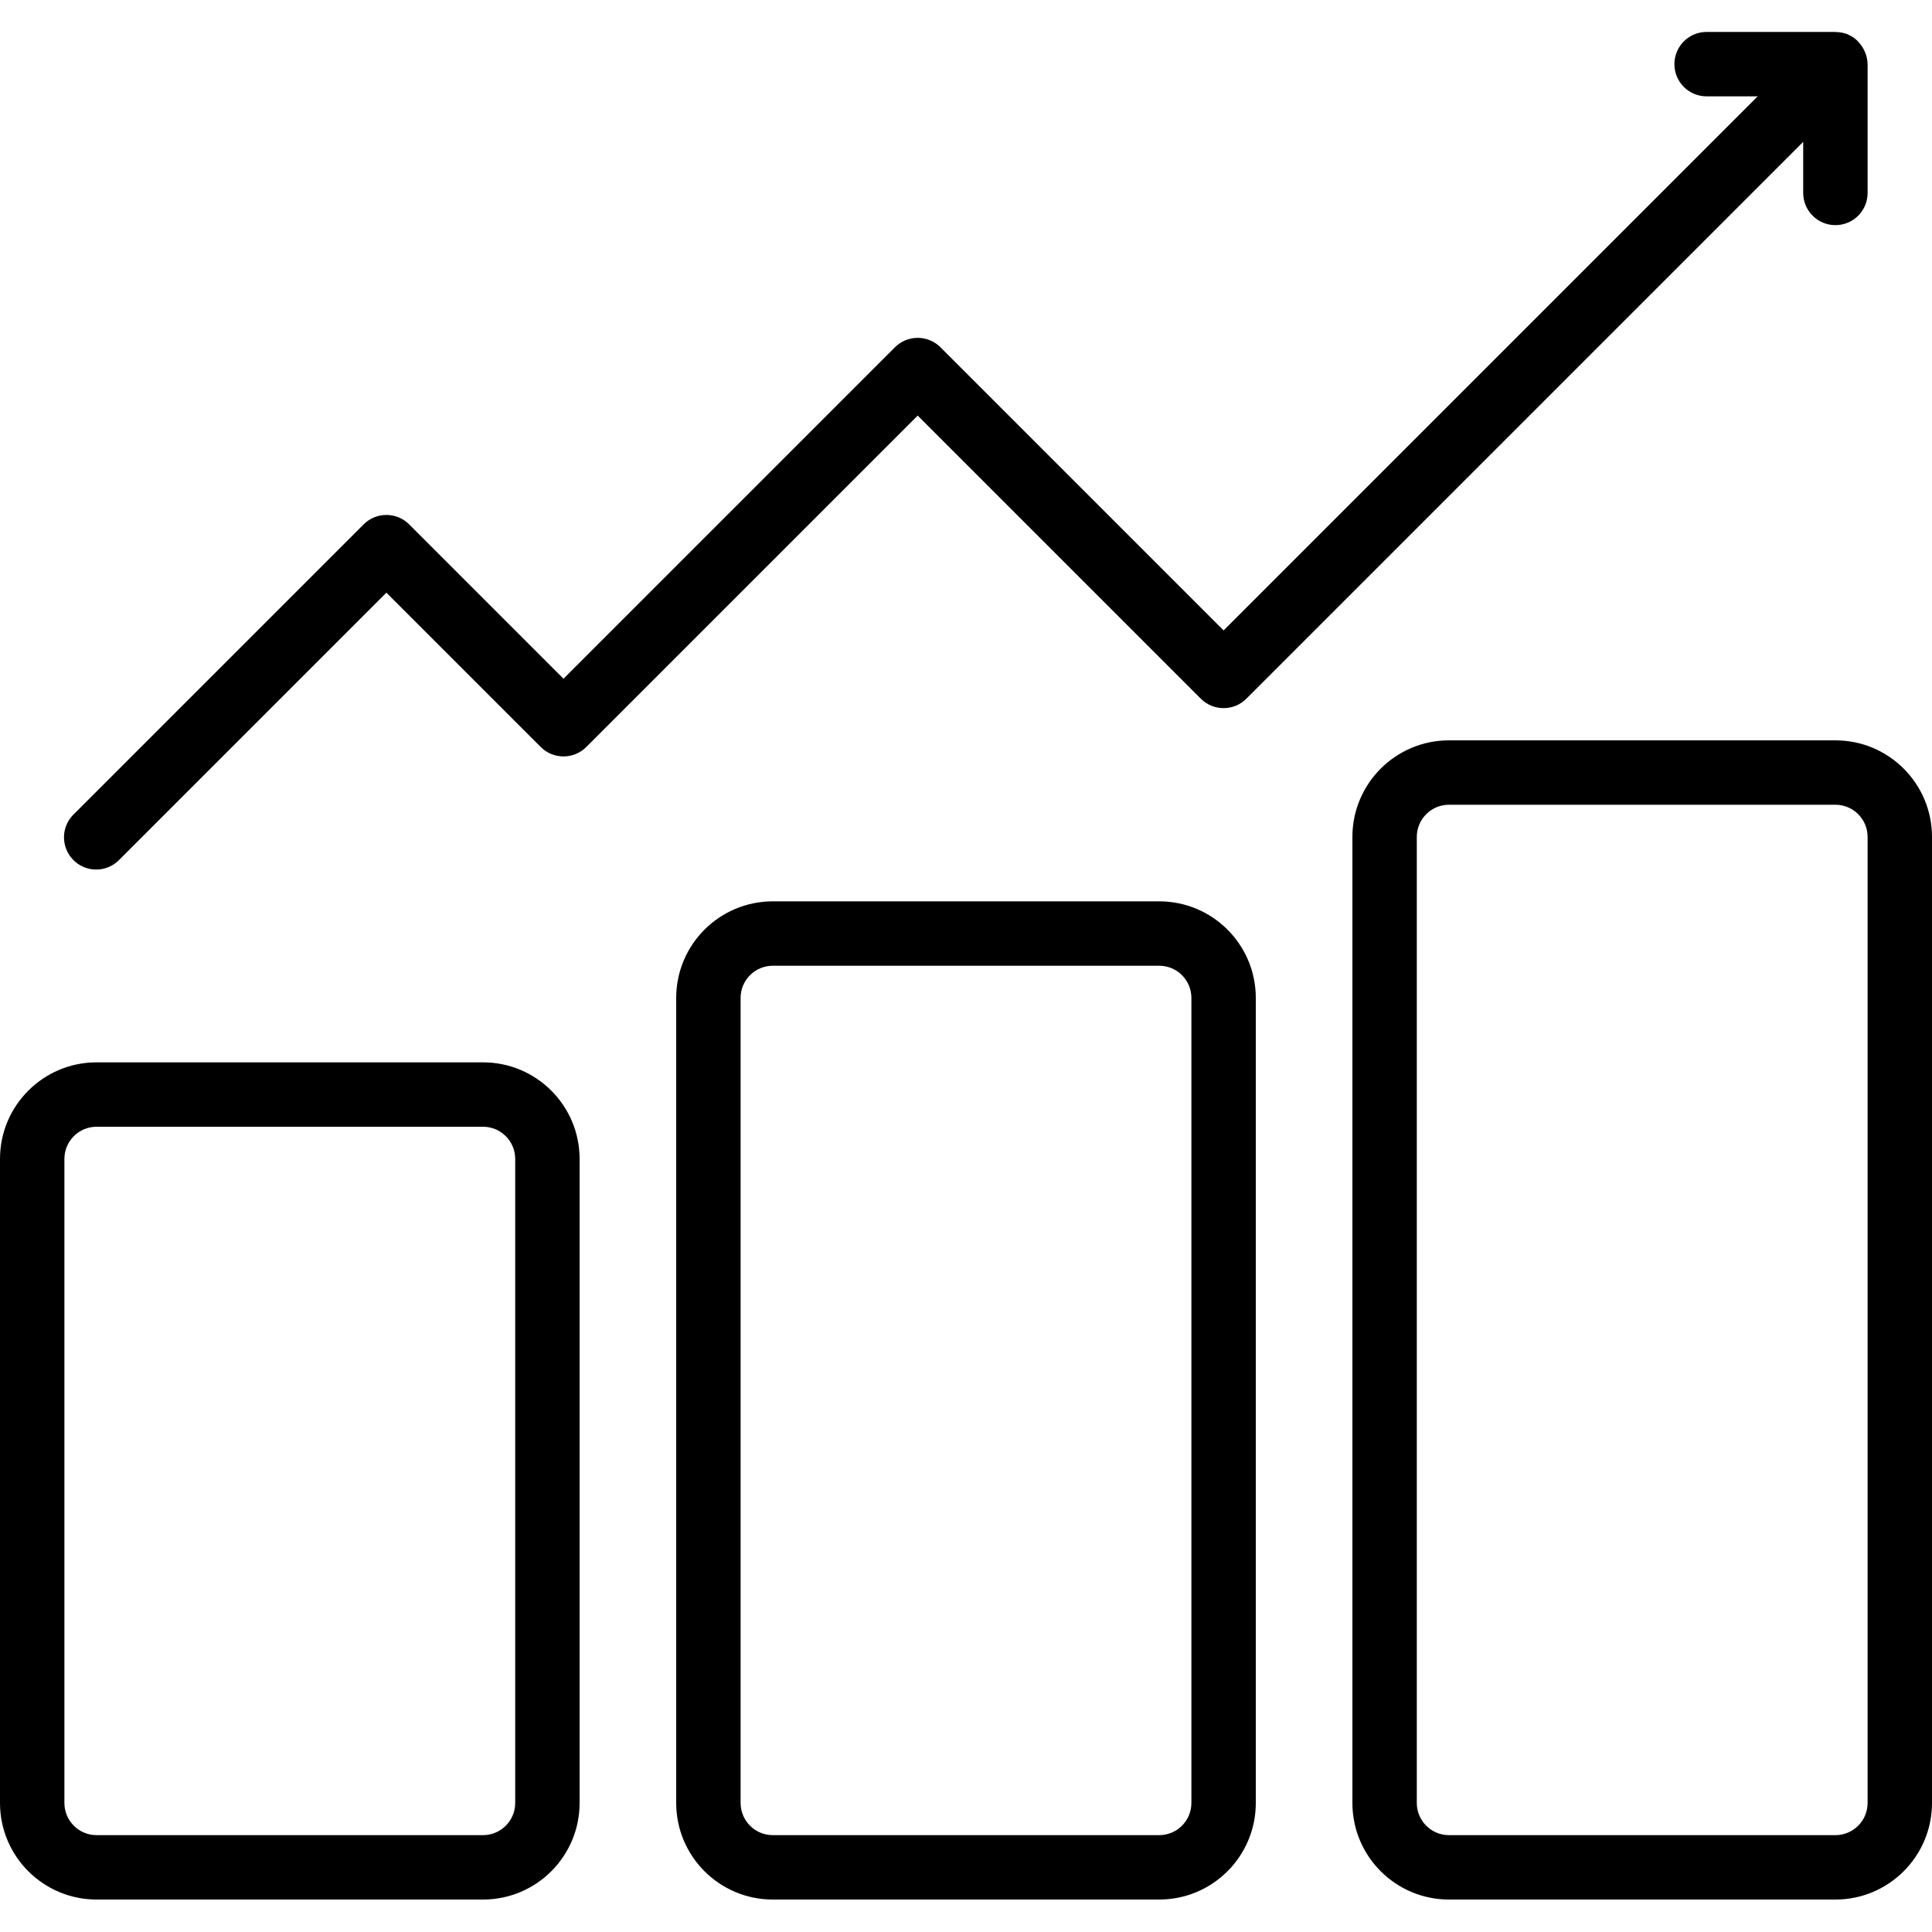
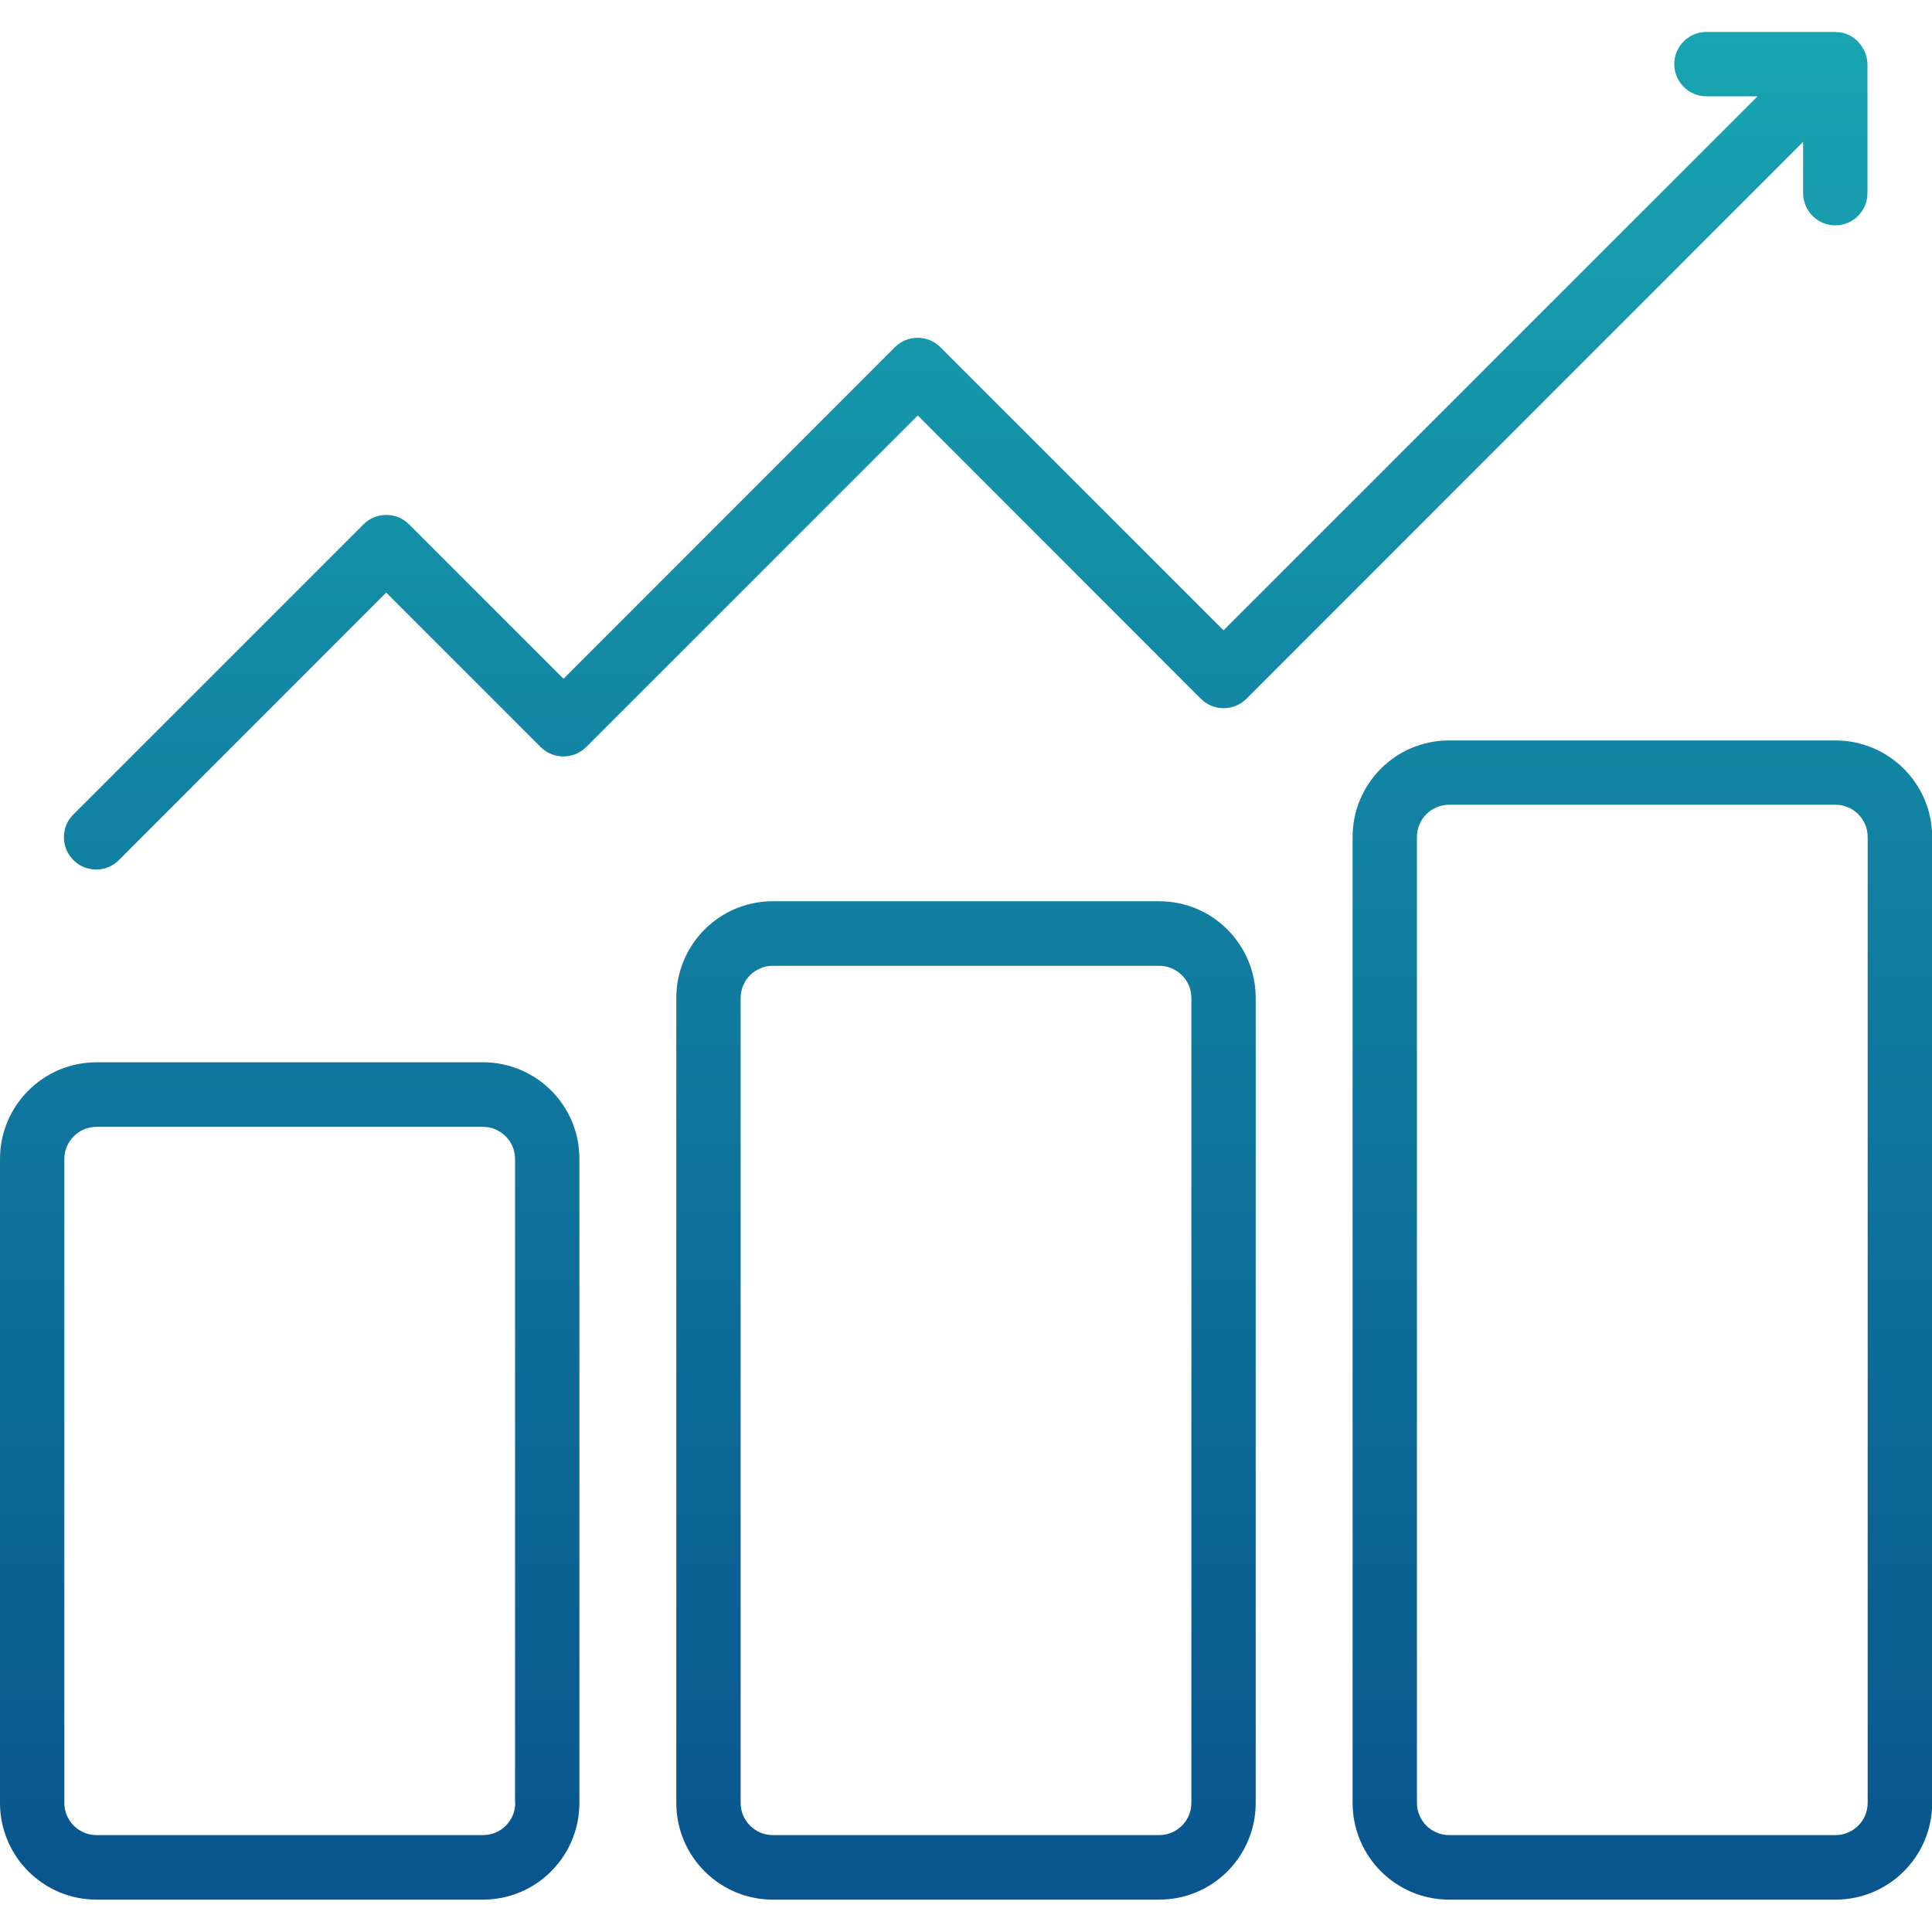
- <svg xmlns="http://www.w3.org/2000/svg" height="937pt" viewBox="0 -15 937.5 937" width="937pt">
-   <path d="M234.375 500.25h-187.5C20.992 500.25 0 521.242 0 547.125v312.5C0 885.508 20.992 906.5 46.875 906.5h187.5c25.883 0 46.875-20.992 46.875-46.875v-312.5c0-25.883-20.992-46.875-46.875-46.875zM250 859.625c0 8.633-6.992 15.625-15.625 15.625h-187.5c-8.633 0-15.625-6.992-15.625-15.625v-312.5c0-8.633 6.992-15.625 15.625-15.625h187.5c8.633 0 15.625 6.992 15.625 15.625zm0 0" />
-   <path d="M890.625 344h-187.5c-25.883 0-46.875 20.992-46.875 46.875v468.75c0 25.883 20.992 46.875 46.875 46.875h187.5c25.883 0 46.875-20.992 46.875-46.875v-468.75c0-25.883-20.992-46.875-46.875-46.875zm15.625 515.625c0 8.633-6.992 15.625-15.625 15.625h-187.5c-8.633 0-15.625-6.992-15.625-15.625v-468.75c0-8.633 6.992-15.625 15.625-15.625h187.5c8.633 0 15.625 6.992 15.625 15.625zm0 0" />
-   <path d="M562.5 422.125H375c-25.883 0-46.875 20.992-46.875 46.875v390.625c0 25.883 20.992 46.875 46.875 46.875h187.5c25.883 0 46.875-20.992 46.875-46.875V469c0-25.883-20.992-46.875-46.875-46.875zm15.625 437.5c0 8.633-6.992 15.625-15.625 15.625H375c-8.633 0-15.625-6.992-15.625-15.625V469c0-8.633 6.992-15.625 15.625-15.625h187.5c8.633 0 15.625 6.992 15.625 15.625zm0 0" />
-   <path d="M582.703 323.797c6.106 6.098 15.988 6.098 22.094 0L875 53.594v24.781C875 87.008 881.992 94 890.625 94s15.625-6.992 15.625-15.625v-62.5a15.62 15.62 0 0 0-1.094-5.46 22.366 22.366 0 0 0-.722-1.563 15.53 15.53 0 0 0-2.184-3.243 13.656 13.656 0 0 0-5.219-3.968c-.148 0-.25-.18-.394-.227a15.516 15.516 0 0 0-5.43-1.09c-.238.035-.39-.074-.582-.074h-62.5c-8.633 0-15.625 6.992-15.625 15.625S819.492 31.5 828.125 31.5h24.781L593.75 290.656l-137.39-137.39c-6.106-6.098-15.989-6.098-22.094 0L273.437 314.094l-74.89-74.89c-6.106-6.099-15.988-6.099-22.094 0L35.828 379.827a15.622 15.622 0 0 0-4.262 15.195 15.633 15.633 0 0 0 11.16 11.16c5.462 1.43 11.278-.199 15.196-4.261L187.5 272.344l74.89 74.89c6.106 6.098 15.989 6.098 22.094 0l160.829-160.828zm0 0" />
+ <svg xmlns="http://www.w3.org/2000/svg" id="Слой_1" viewBox="0 0 937 937">
+   <style>
+         .st0{fill:url(#SVGID_1_)}
+     </style>
+   <linearGradient id="SVGID_1_" gradientUnits="userSpaceOnUse" x1="468.5" y1="921.258" x2="468.5" y2="15.492">
+     <stop offset="0" stop-color="#09548e" />
+     <stop offset="1" stop-color="#18a4b1" />
+   </linearGradient>
+   <path class="st0" d="M234.3 515.2H46.8C21 515.2 0 536.2 0 562.1v312.3c0 25.9 21 46.9 46.8 46.9h187.4c25.9 0 46.8-21 46.8-46.9V562.1c.1-25.9-20.9-46.9-46.7-46.9zm15.6 359.2c0 8.6-7 15.6-15.6 15.6H46.8c-8.6 0-15.6-7-15.6-15.6V562.1c0-8.6 7-15.6 15.6-15.6h187.4c8.6 0 15.6 7 15.6 15.6v312.3zm640.2-515.3H702.8c-25.9 0-46.8 21-46.8 46.8v468.5c0 25.9 21 46.9 46.8 46.9h187.4c25.9 0 46.9-21 46.9-46.9V405.9c-.1-25.9-21.1-46.8-47-46.8zm15.7 515.3c0 8.6-7 15.6-15.6 15.6H702.8c-8.6 0-15.6-7-15.6-15.6V405.9c0-8.6 7-15.6 15.6-15.6h187.4c8.6 0 15.6 7 15.6 15.6v468.5zM562.2 437.1H374.8c-25.9 0-46.8 21-46.8 46.9v390.4c0 25.9 21 46.9 46.8 46.9h187.4c25.9 0 46.8-21 46.8-46.9V484c0-25.9-20.9-46.9-46.8-46.9zm15.6 437.3c0 8.6-7 15.6-15.6 15.6H374.8c-8.6 0-15.6-7-15.6-15.6V484c0-8.6 7-15.6 15.6-15.6h187.4c8.6 0 15.6 7 15.6 15.6v390.4zM445.1 201.5L284.3 362.3c-6.1 6.1-16 6.1-22.1 0l-74.9-74.9L57.9 416.9c-3.9 4.1-9.7 5.7-15.2 4.3-5.5-1.4-9.7-5.7-11.2-11.2-1.4-5.5.2-11.3 4.3-15.2l140.5-140.5c6.1-6.1 16-6.1 22.1 0l74.9 74.9L434 168.4c6.1-6.1 16-6.1 22.1 0l137.3 137.3 259-259h-24.8c-8.6 0-15.6-7-15.6-15.6s7-15.6 15.6-15.6h62.5c.2 0 .3.1.6.1 1.9 0 3.7.4 5.4 1.1.1 0 .2.2.4.2 2 .9 3.8 2.2 5.2 4 .9 1 1.6 2.1 2.2 3.2.3.5.5 1 .7 1.6.7 1.7 1.1 3.6 1.1 5.5v62.5c0 8.6-7 15.6-15.6 15.6s-15.6-7-15.6-15.6V68.8l-270 270.1c-6.1 6.1-16 6.1-22.1 0L445.1 201.5z" />
</svg>
